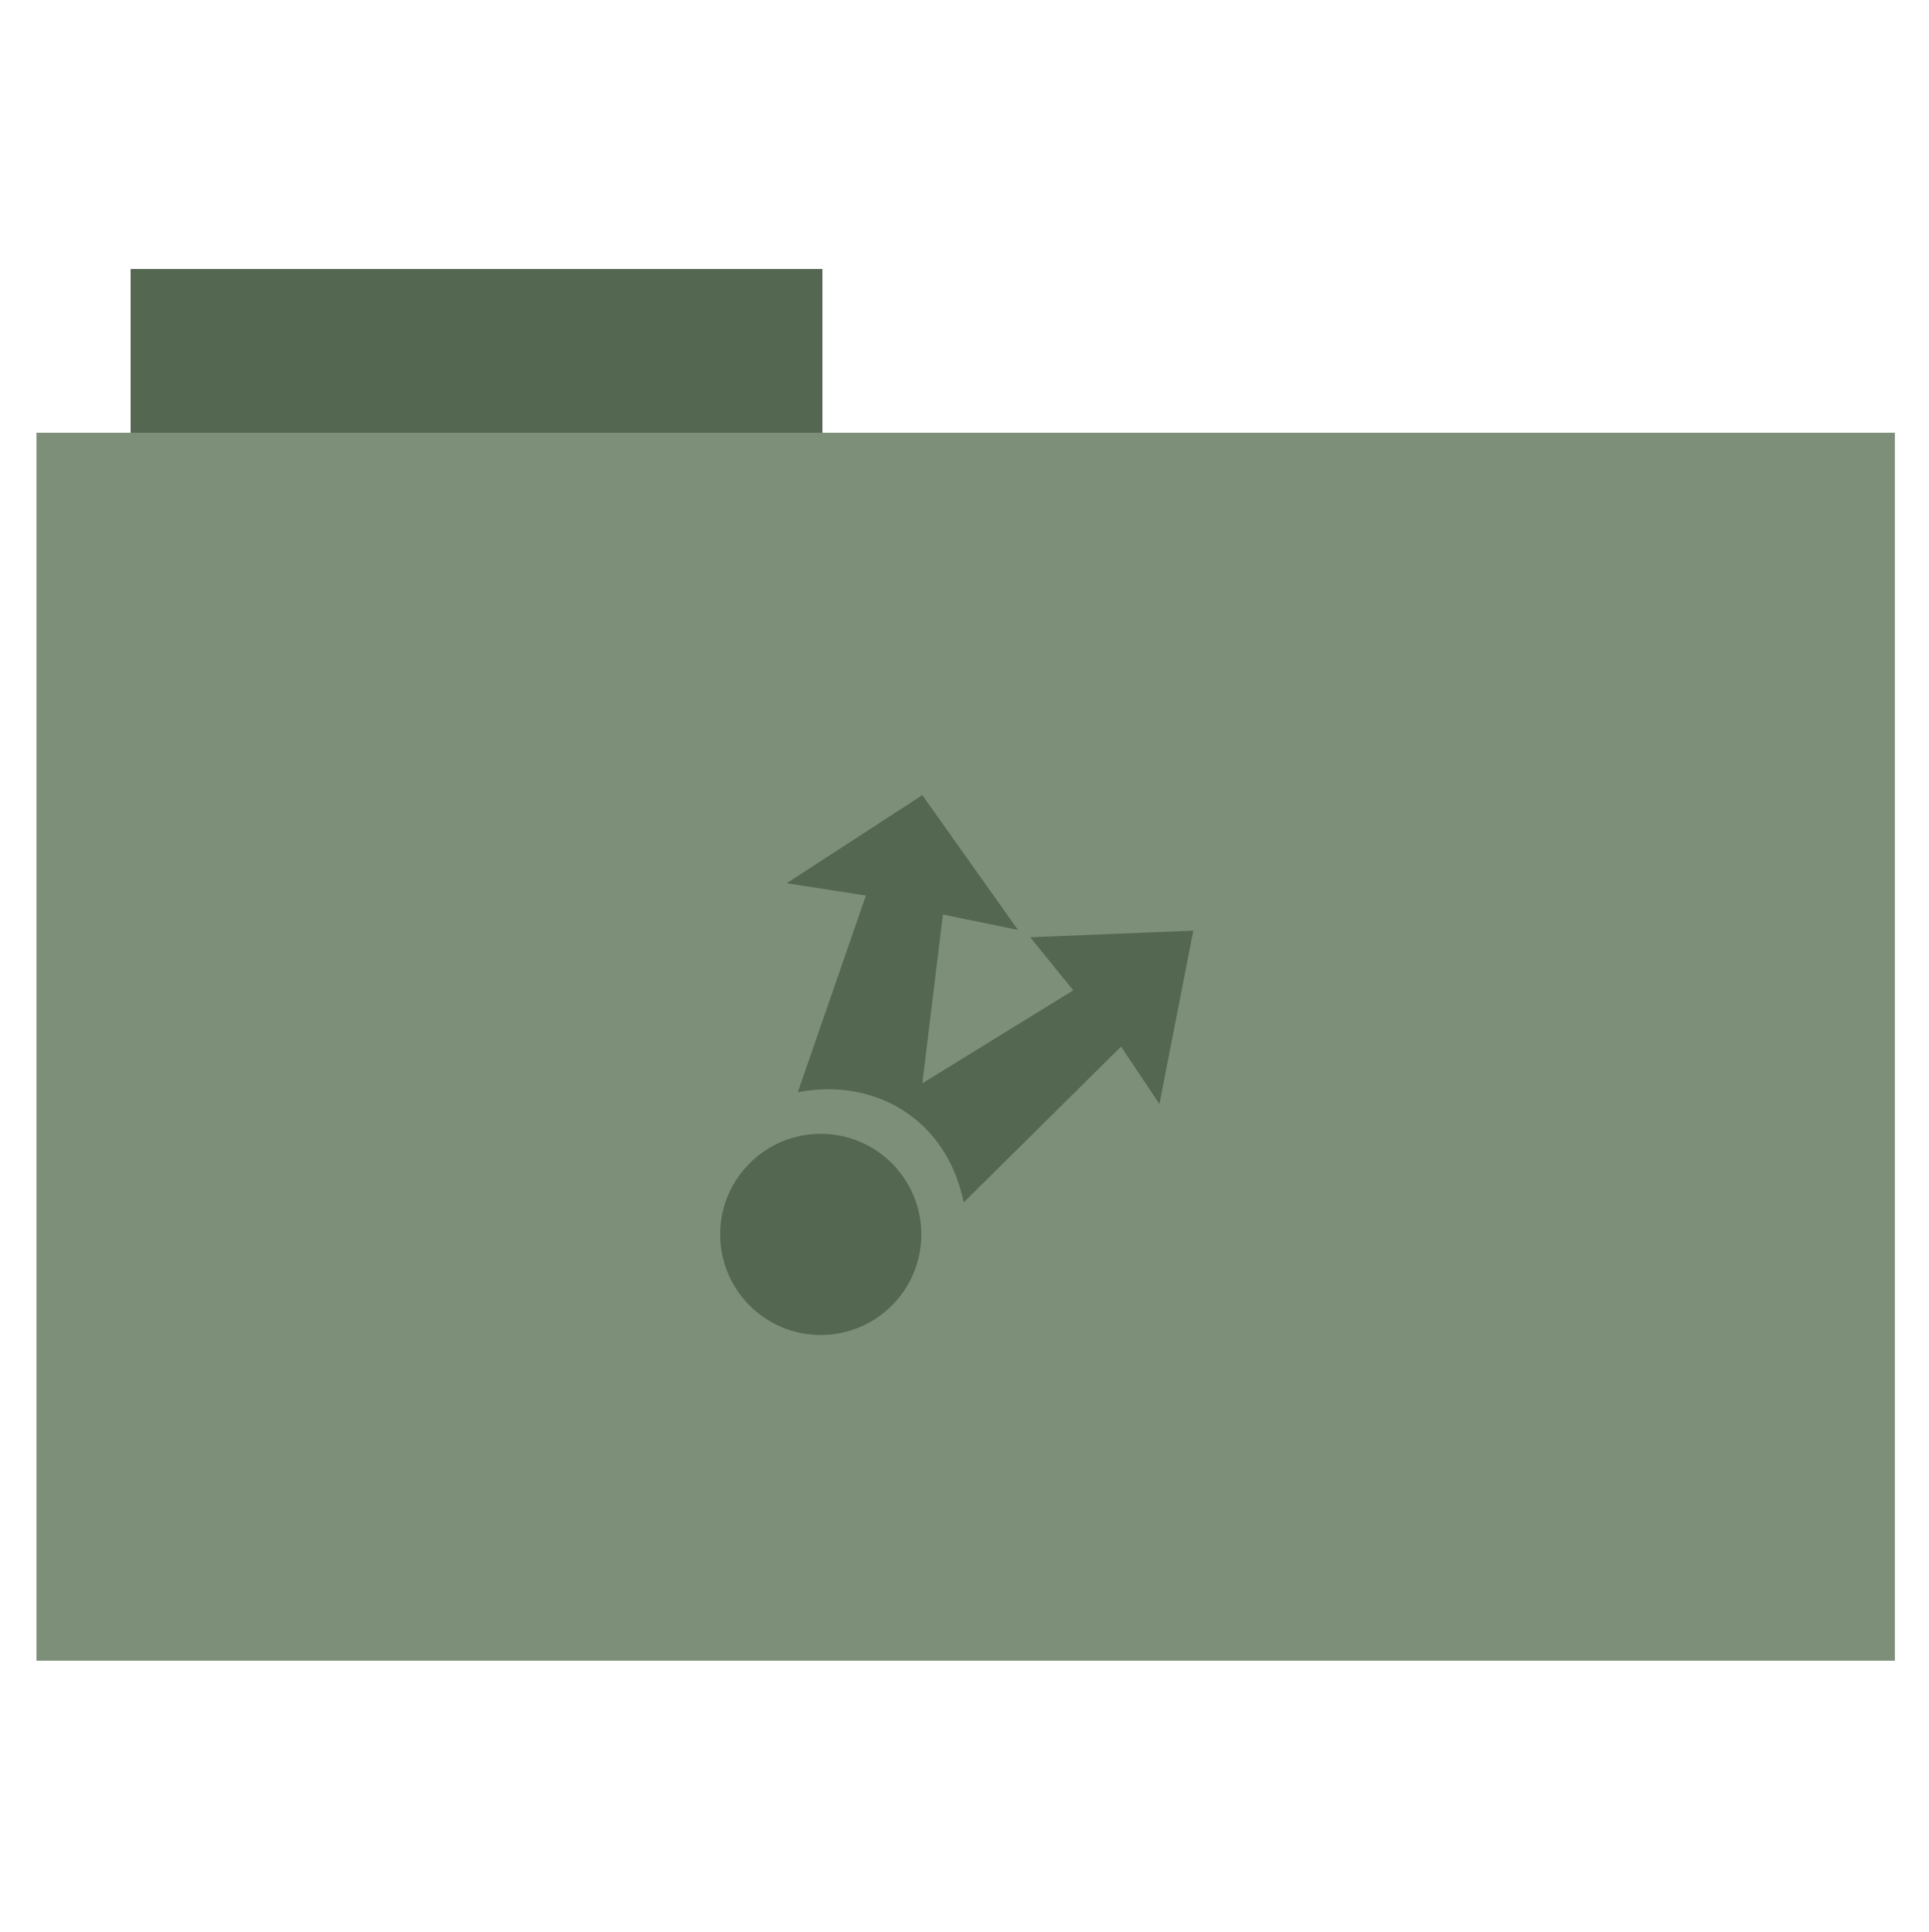
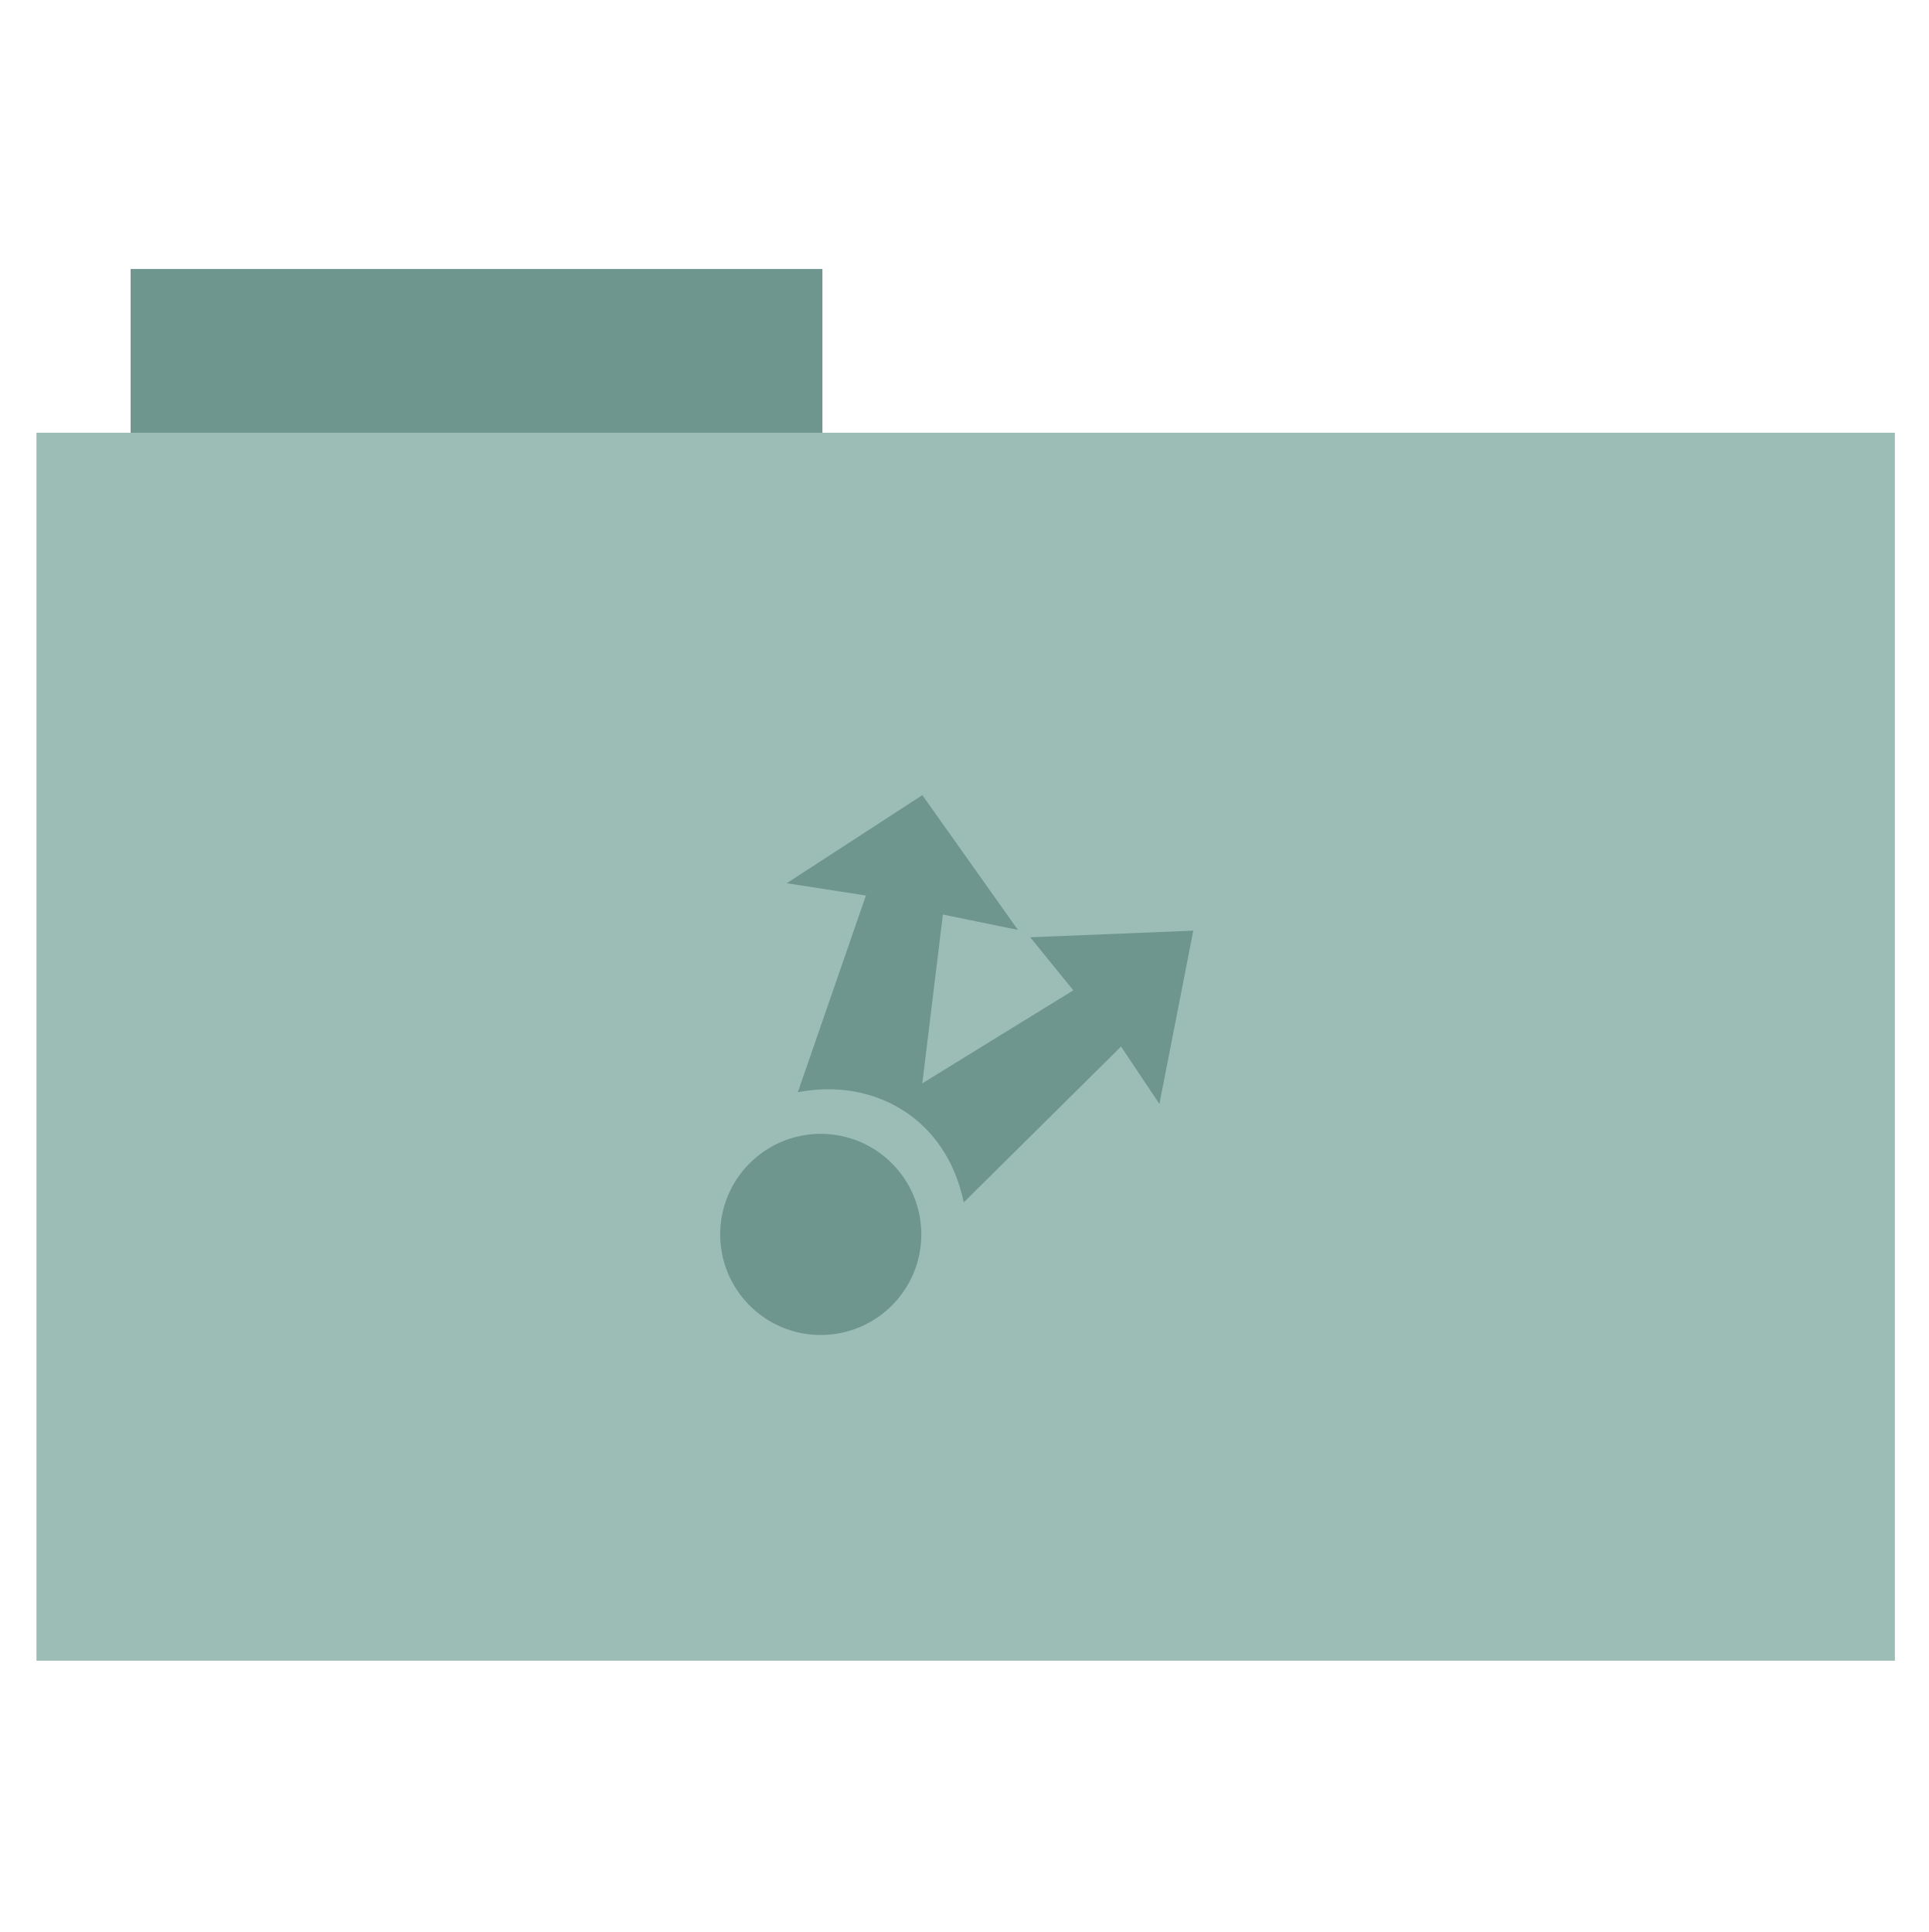
<svg xmlns="http://www.w3.org/2000/svg" id="svg2" version="1.1" width="512" height="513">
  <defs id="defs6" />
  <g id="g2995" transform="translate(0.9903772,-0.3057463)">
-     <rect y="71.733" x="33.693" height="44.561" width="183.68" id="rect2984" style="fill-opacity:1;fill:#546750;fill-rule:evenodd;stroke-opacity:0;stroke:#546750;stroke-width:0;stroke-linecap:butt;stroke-linejoin:miter;stroke-miterlimit:4;stroke-dasharray:none" />
-     <rect y="115.208" x="8.695" height="326.059" width="493.436" id="rect2982" style="fill:#7d8e79;fill-rule:evenodd;stroke-opacity:1;stroke:#546750;stroke-width:0;stroke-linecap:butt;stroke-linejoin:miter;stroke-miterlimit:4;stroke-dasharray:none" />
+     <rect y="71.733" x="33.693" height="44.561" width="183.68" id="rect2984" style="fill-opacity:1;fill:#6f968e;fill-rule:evenodd;stroke-opacity:0;stroke:#6f968e;stroke-width:0;stroke-linecap:butt;stroke-linejoin:miter;stroke-miterlimit:4;stroke-dasharray:none" />
+     <rect y="115.208" x="8.695" height="326.059" width="493.436" id="rect2982" style="fill:#9bbdb5;fill-rule:evenodd;stroke-opacity:1;stroke:#6f968e;stroke-width:0;stroke-linecap:butt;stroke-linejoin:miter;stroke-miterlimit:4;stroke-dasharray:none" />
  </g>
  <g id="g3847" transform="translate(-184.4928,368.0119)">
    <g id="g3926" transform="translate(-110.6344,51.5178)">
-       <g style="color:#546750;fill:#546750" transform="matrix(8.993845,0,0,8.993845,117.3122,-7286.555)" id="g3265">
-         <path style="fill-opacity:1;fill:#546750" d="m 291,178.031 a 1.969,1.969 0 1 1 -3.938,0 1.969,1.969 0 1 1 3.938,0 z" transform="matrix(1.50794,0,0,1.50794,-391.8406,531.5089)" id="path3267" />
-         <path style="fill-opacity:1;fill:#546750" d="m 47,787 -4.004,2.601 2.338,0.363 -2.01,5.807 c 2.241,-0.433 4.385,0.76 4.898,3.253 l 4.644,-4.601 1.133,1.695 1,-5.117 -4.814,0.195 1.271,1.567 -4.457,2.745 0.608,-4.983 2.215,0.454 z" id="path3269" />
+       <g style="color:#6f968e;fill:#6f968e" transform="matrix(8.993845,0,0,8.993845,117.3122,-7286.555)" id="g3265">
+         <path style="fill-opacity:1;fill:#6f968e" d="m 291,178.031 a 1.969,1.969 0 1 1 -3.938,0 1.969,1.969 0 1 1 3.938,0 z" transform="matrix(1.50794,0,0,1.50794,-391.8406,531.5089)" id="path3267" />
+         <path style="fill-opacity:1;fill:#6f968e" d="m 47,787 -4.004,2.601 2.338,0.363 -2.01,5.807 c 2.241,-0.433 4.385,0.76 4.898,3.253 l 4.644,-4.601 1.133,1.695 1,-5.117 -4.814,0.195 1.271,1.567 -4.457,2.745 0.608,-4.983 2.215,0.454 z" id="path3269" />
      </g>
    </g>
  </g>
</svg>
